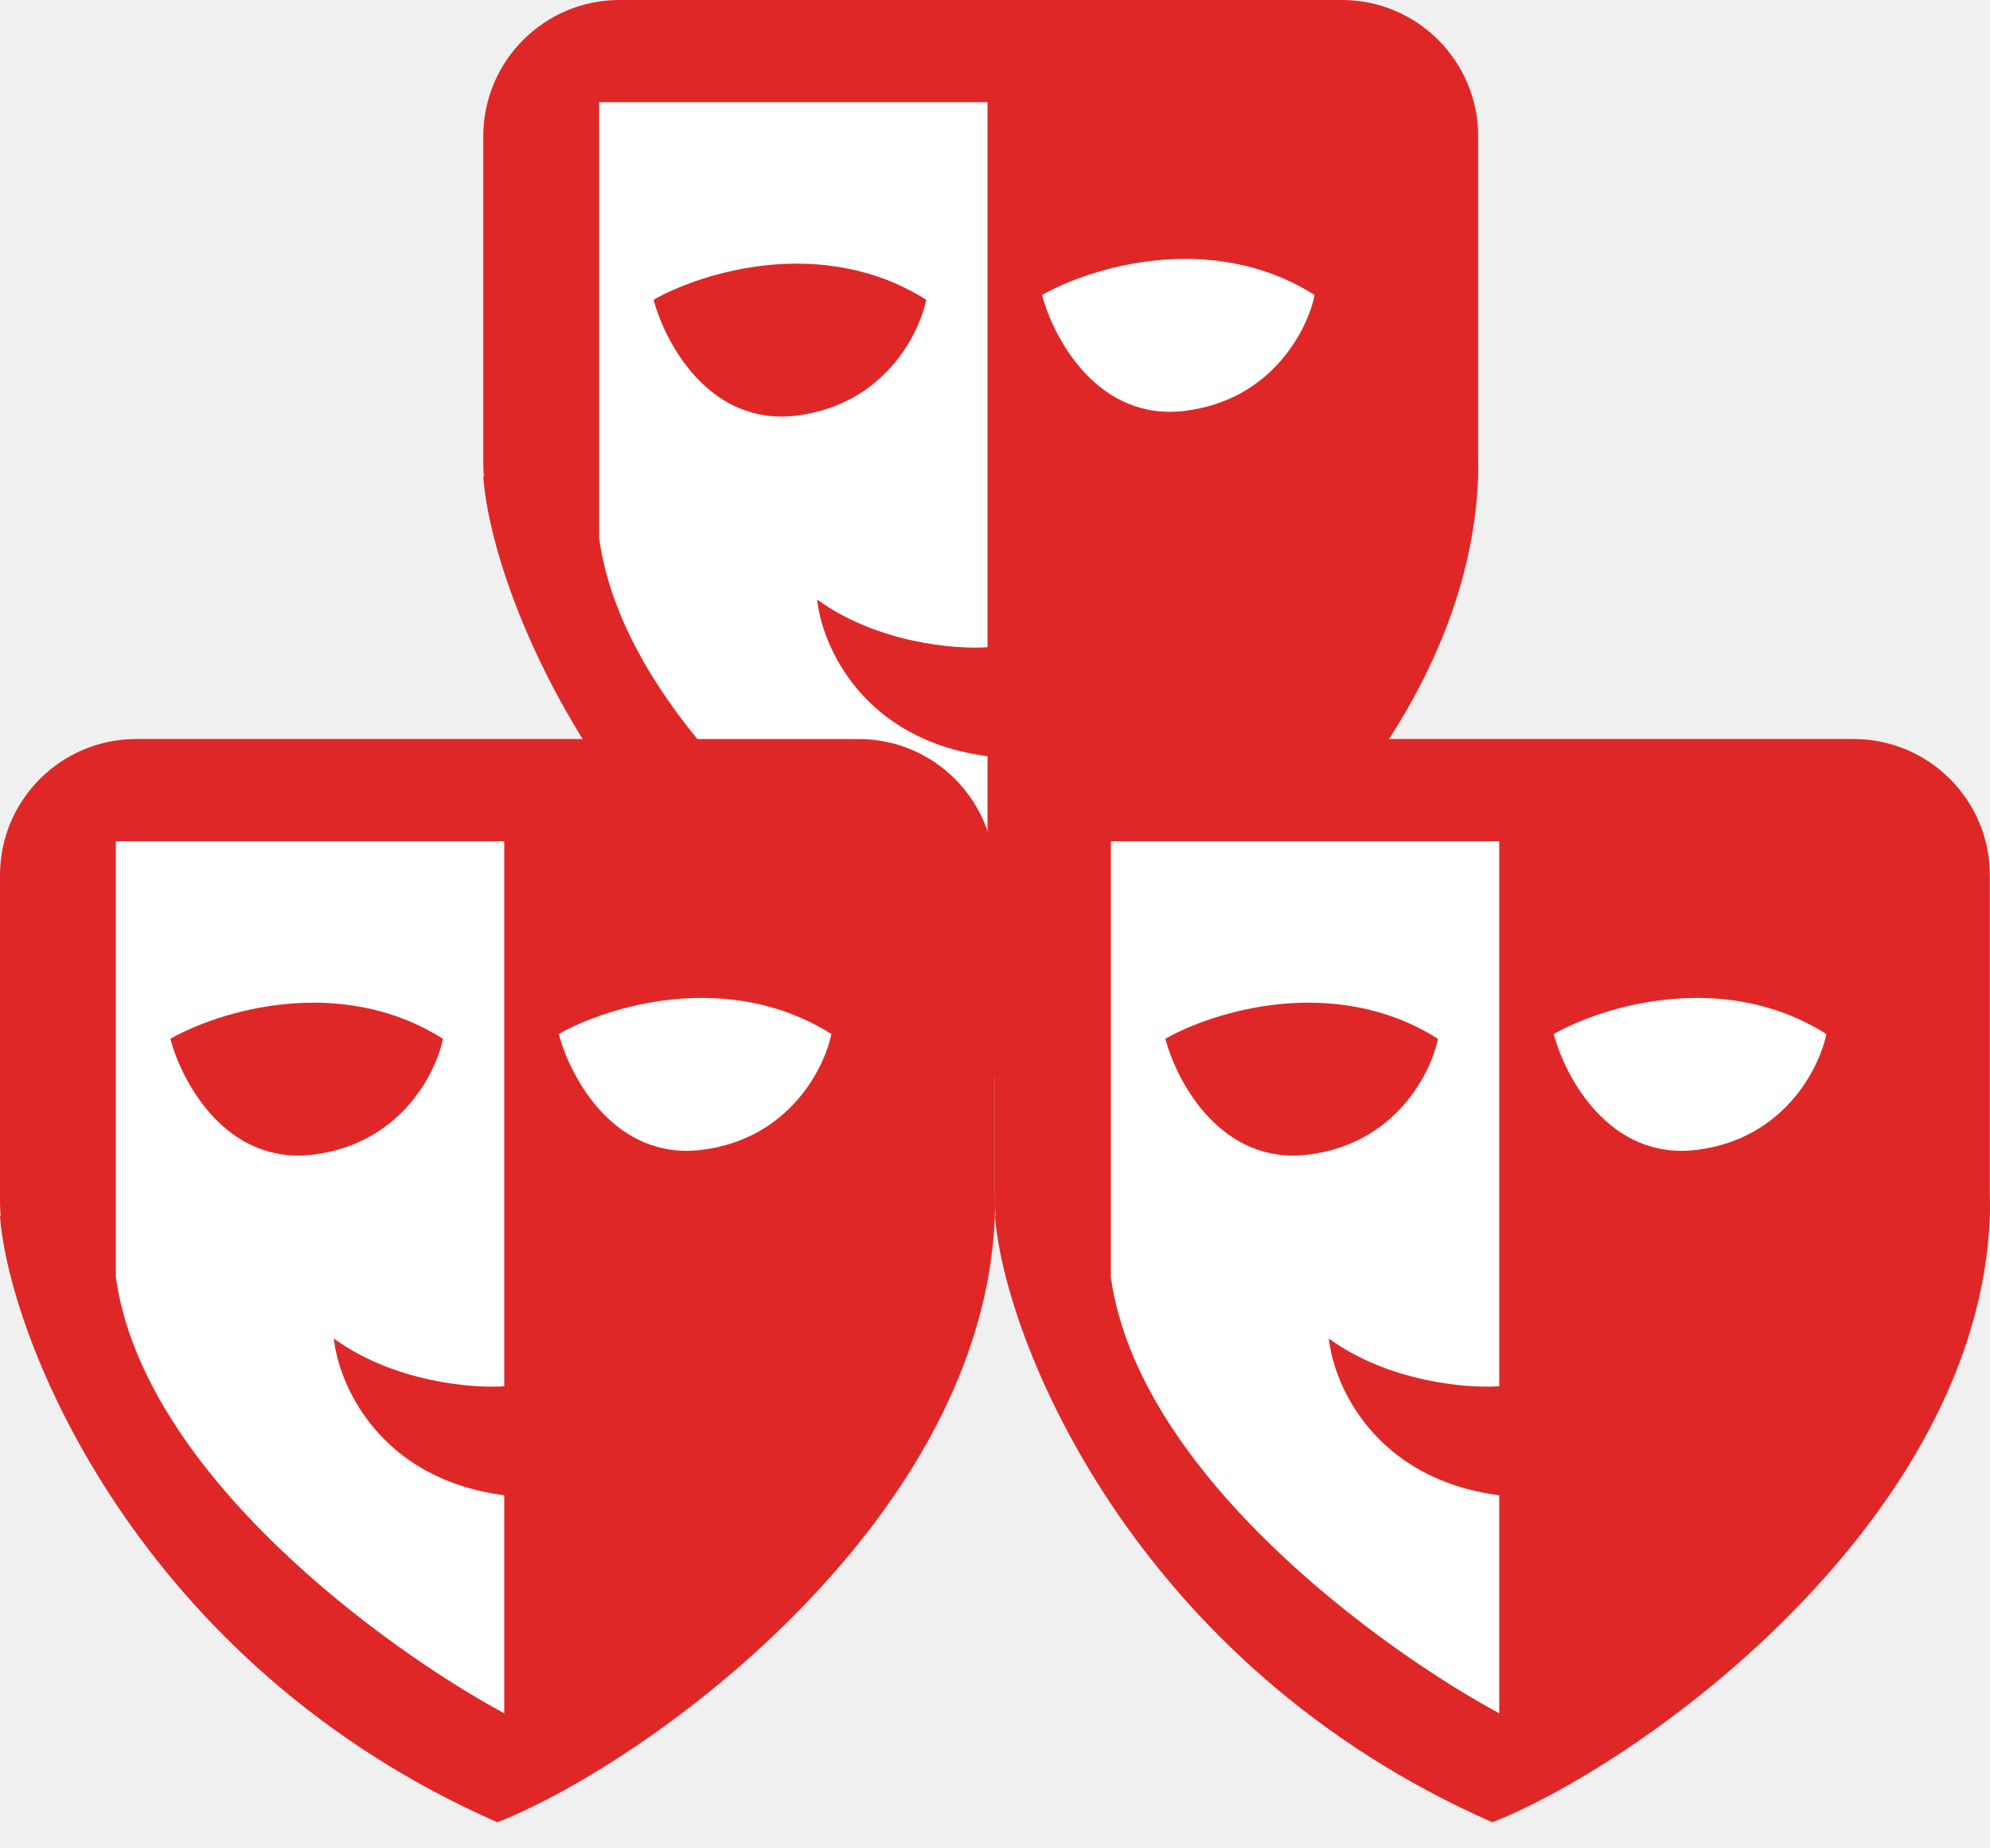
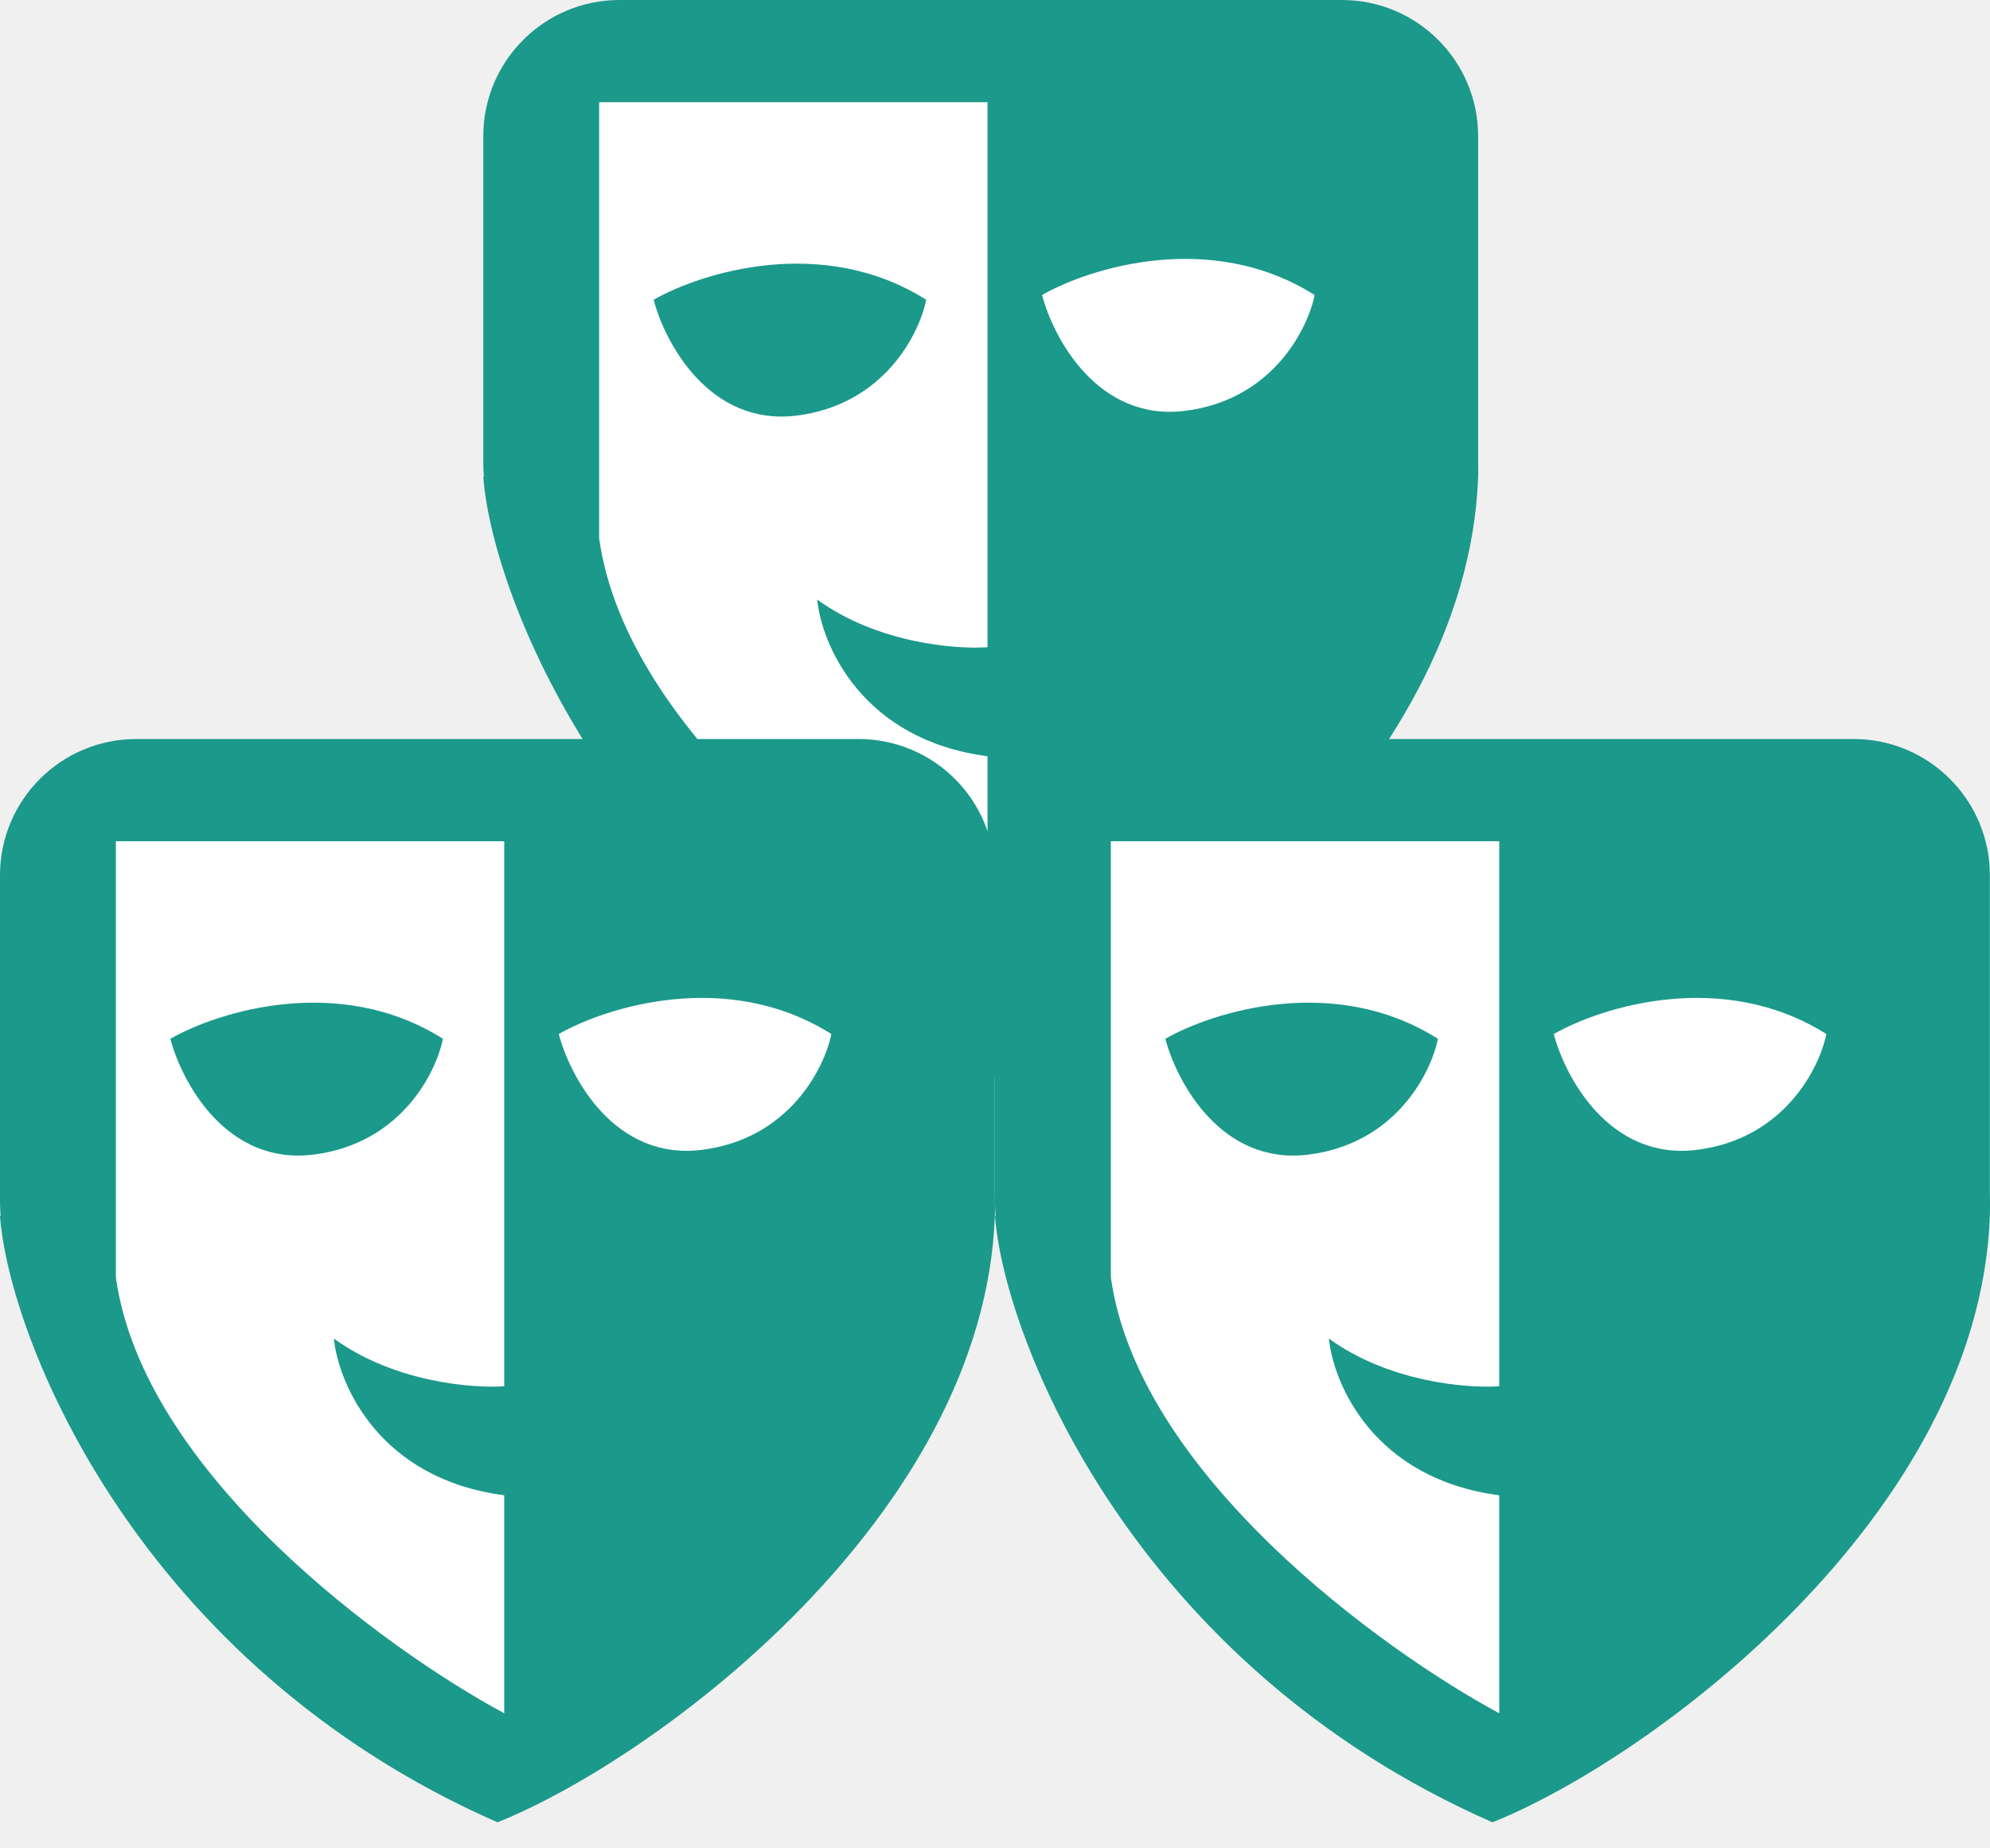
<svg xmlns="http://www.w3.org/2000/svg" width="70" height="65" viewBox="0 0 70 65" fill="none">
-   <path d="M34.498 38.112C21.842 32.551 17.32 21.093 17 16.779C28.505 12.384 52.379 6.232 51.995 16.779C51.612 27.325 40.091 35.874 34.498 38.112Z" fill="#E02727" />
-   <path d="M17 4.794C17 2.146 19.146 0 21.794 0H47.202C49.849 0 51.995 2.146 51.995 4.794V16.299C51.995 18.947 49.849 21.093 47.202 21.093H21.794C19.146 21.093 17 18.947 17 16.299V4.794Z" fill="#E02727" />
+   <path d="M34.498 38.112C21.842 32.551 17.32 21.093 17 16.779C28.505 12.384 52.379 6.232 51.995 16.779C51.612 27.325 40.091 35.874 34.498 38.112Z" fill="#1B998B" />
+   <path d="M17 4.794C17 2.146 19.146 0 21.794 0H47.202C49.849 0 51.995 2.146 51.995 4.794V16.299C51.995 18.947 49.849 21.093 47.202 21.093H21.794C19.146 21.093 17 18.947 17 16.299V4.794Z" fill="#1B998B" />
  <path d="M34.737 3.595H21.075V18.936C22.034 25.839 30.583 32.039 34.737 34.276V26.606C30.327 26.031 28.905 22.691 28.745 21.093C30.854 22.627 33.619 22.851 34.737 22.771V3.595Z" fill="white" />
-   <path d="M32.58 10.546C28.937 8.245 24.67 9.588 22.992 10.546C23.392 12.065 24.958 15.005 28.026 14.621C31.094 14.238 32.34 11.745 32.58 10.546Z" fill="#E02727" />
+   <path d="M32.58 10.546C28.937 8.245 24.67 9.588 22.992 10.546C23.392 12.065 24.958 15.005 28.026 14.621C31.094 14.238 32.34 11.745 32.58 10.546Z" fill="#1B998B" />
  <path d="M46.243 10.379C42.599 8.078 38.333 9.42 36.655 10.379C37.054 11.897 38.62 14.837 41.689 14.454C44.757 14.07 46.003 11.577 46.243 10.379Z" fill="white" />
-   <path d="M17.498 64.112C4.842 58.551 0.32 47.093 0 42.779C11.505 38.384 35.379 32.232 34.995 42.779C34.612 53.325 23.091 61.874 17.498 64.112Z" fill="#E02727" />
-   <path d="M0 30.794C0 28.146 2.146 26 4.794 26H30.201C32.849 26 34.995 28.146 34.995 30.794V42.299C34.995 44.947 32.849 47.093 30.201 47.093H4.794C2.146 47.093 0 44.947 0 42.299V30.794Z" fill="#E02727" />
+   <path d="M17.498 64.112C4.842 58.551 0.32 47.093 0 42.779C11.505 38.384 35.379 32.232 34.995 42.779C34.612 53.325 23.091 61.874 17.498 64.112Z" fill="#1B998B" />
+   <path d="M0 30.794C0 28.146 2.146 26 4.794 26H30.201C32.849 26 34.995 28.146 34.995 30.794V42.299C34.995 44.947 32.849 47.093 30.201 47.093H4.794C2.146 47.093 0 44.947 0 42.299V30.794Z" fill="#1B998B" />
  <path d="M17.737 29.596H4.075V44.936C5.034 51.839 13.583 58.039 17.737 60.276V52.606C13.327 52.031 11.905 48.691 11.745 47.093C13.854 48.627 16.619 48.851 17.737 48.771V29.596Z" fill="white" />
-   <path d="M15.58 36.546C11.937 34.245 7.67 35.588 5.992 36.546C6.392 38.065 7.958 41.005 11.026 40.621C14.094 40.238 15.341 37.745 15.58 36.546Z" fill="#E02727" />
+   <path d="M15.58 36.546C11.937 34.245 7.67 35.588 5.992 36.546C6.392 38.065 7.958 41.005 11.026 40.621C14.094 40.238 15.341 37.745 15.58 36.546Z" fill="#1B998B" />
  <path d="M29.243 36.379C25.599 34.078 21.333 35.42 19.655 36.379C20.055 37.897 21.62 40.837 24.689 40.454C27.757 40.07 29.003 37.577 29.243 36.379Z" fill="white" />
-   <path d="M52.498 64.112C39.842 58.551 35.32 47.093 35 42.779C46.505 38.384 70.379 32.232 69.995 42.779C69.612 53.325 58.091 61.874 52.498 64.112Z" fill="#E02727" />
-   <path d="M35 30.794C35 28.146 37.146 26 39.794 26H65.201C67.849 26 69.995 28.146 69.995 30.794V42.299C69.995 44.947 67.849 47.093 65.201 47.093H39.794C37.146 47.093 35 44.947 35 42.299V30.794Z" fill="#E02727" />
+   <path d="M52.498 64.112C39.842 58.551 35.32 47.093 35 42.779C46.505 38.384 70.379 32.232 69.995 42.779C69.612 53.325 58.091 61.874 52.498 64.112Z" fill="#1B998B" />
+   <path d="M35 30.794C35 28.146 37.146 26 39.794 26H65.201C67.849 26 69.995 28.146 69.995 30.794V42.299C69.995 44.947 67.849 47.093 65.201 47.093H39.794C37.146 47.093 35 44.947 35 42.299V30.794Z" fill="#1B998B" />
  <path d="M52.737 29.596H39.075V44.936C40.034 51.839 48.583 58.039 52.737 60.276V52.606C48.327 52.031 46.905 48.691 46.745 47.093C48.854 48.627 51.619 48.851 52.737 48.771V29.596Z" fill="white" />
-   <path d="M50.58 36.546C46.937 34.245 42.67 35.588 40.992 36.546C41.392 38.065 42.958 41.005 46.026 40.621C49.094 40.238 50.34 37.745 50.58 36.546Z" fill="#E02727" />
+   <path d="M50.58 36.546C46.937 34.245 42.67 35.588 40.992 36.546C41.392 38.065 42.958 41.005 46.026 40.621C49.094 40.238 50.34 37.745 50.58 36.546Z" fill="#1B998B" />
  <path d="M64.243 36.379C60.599 34.078 56.333 35.42 54.655 36.379C55.054 37.897 56.62 40.837 59.689 40.454C62.757 40.07 64.003 37.577 64.243 36.379Z" fill="white" />
</svg>
